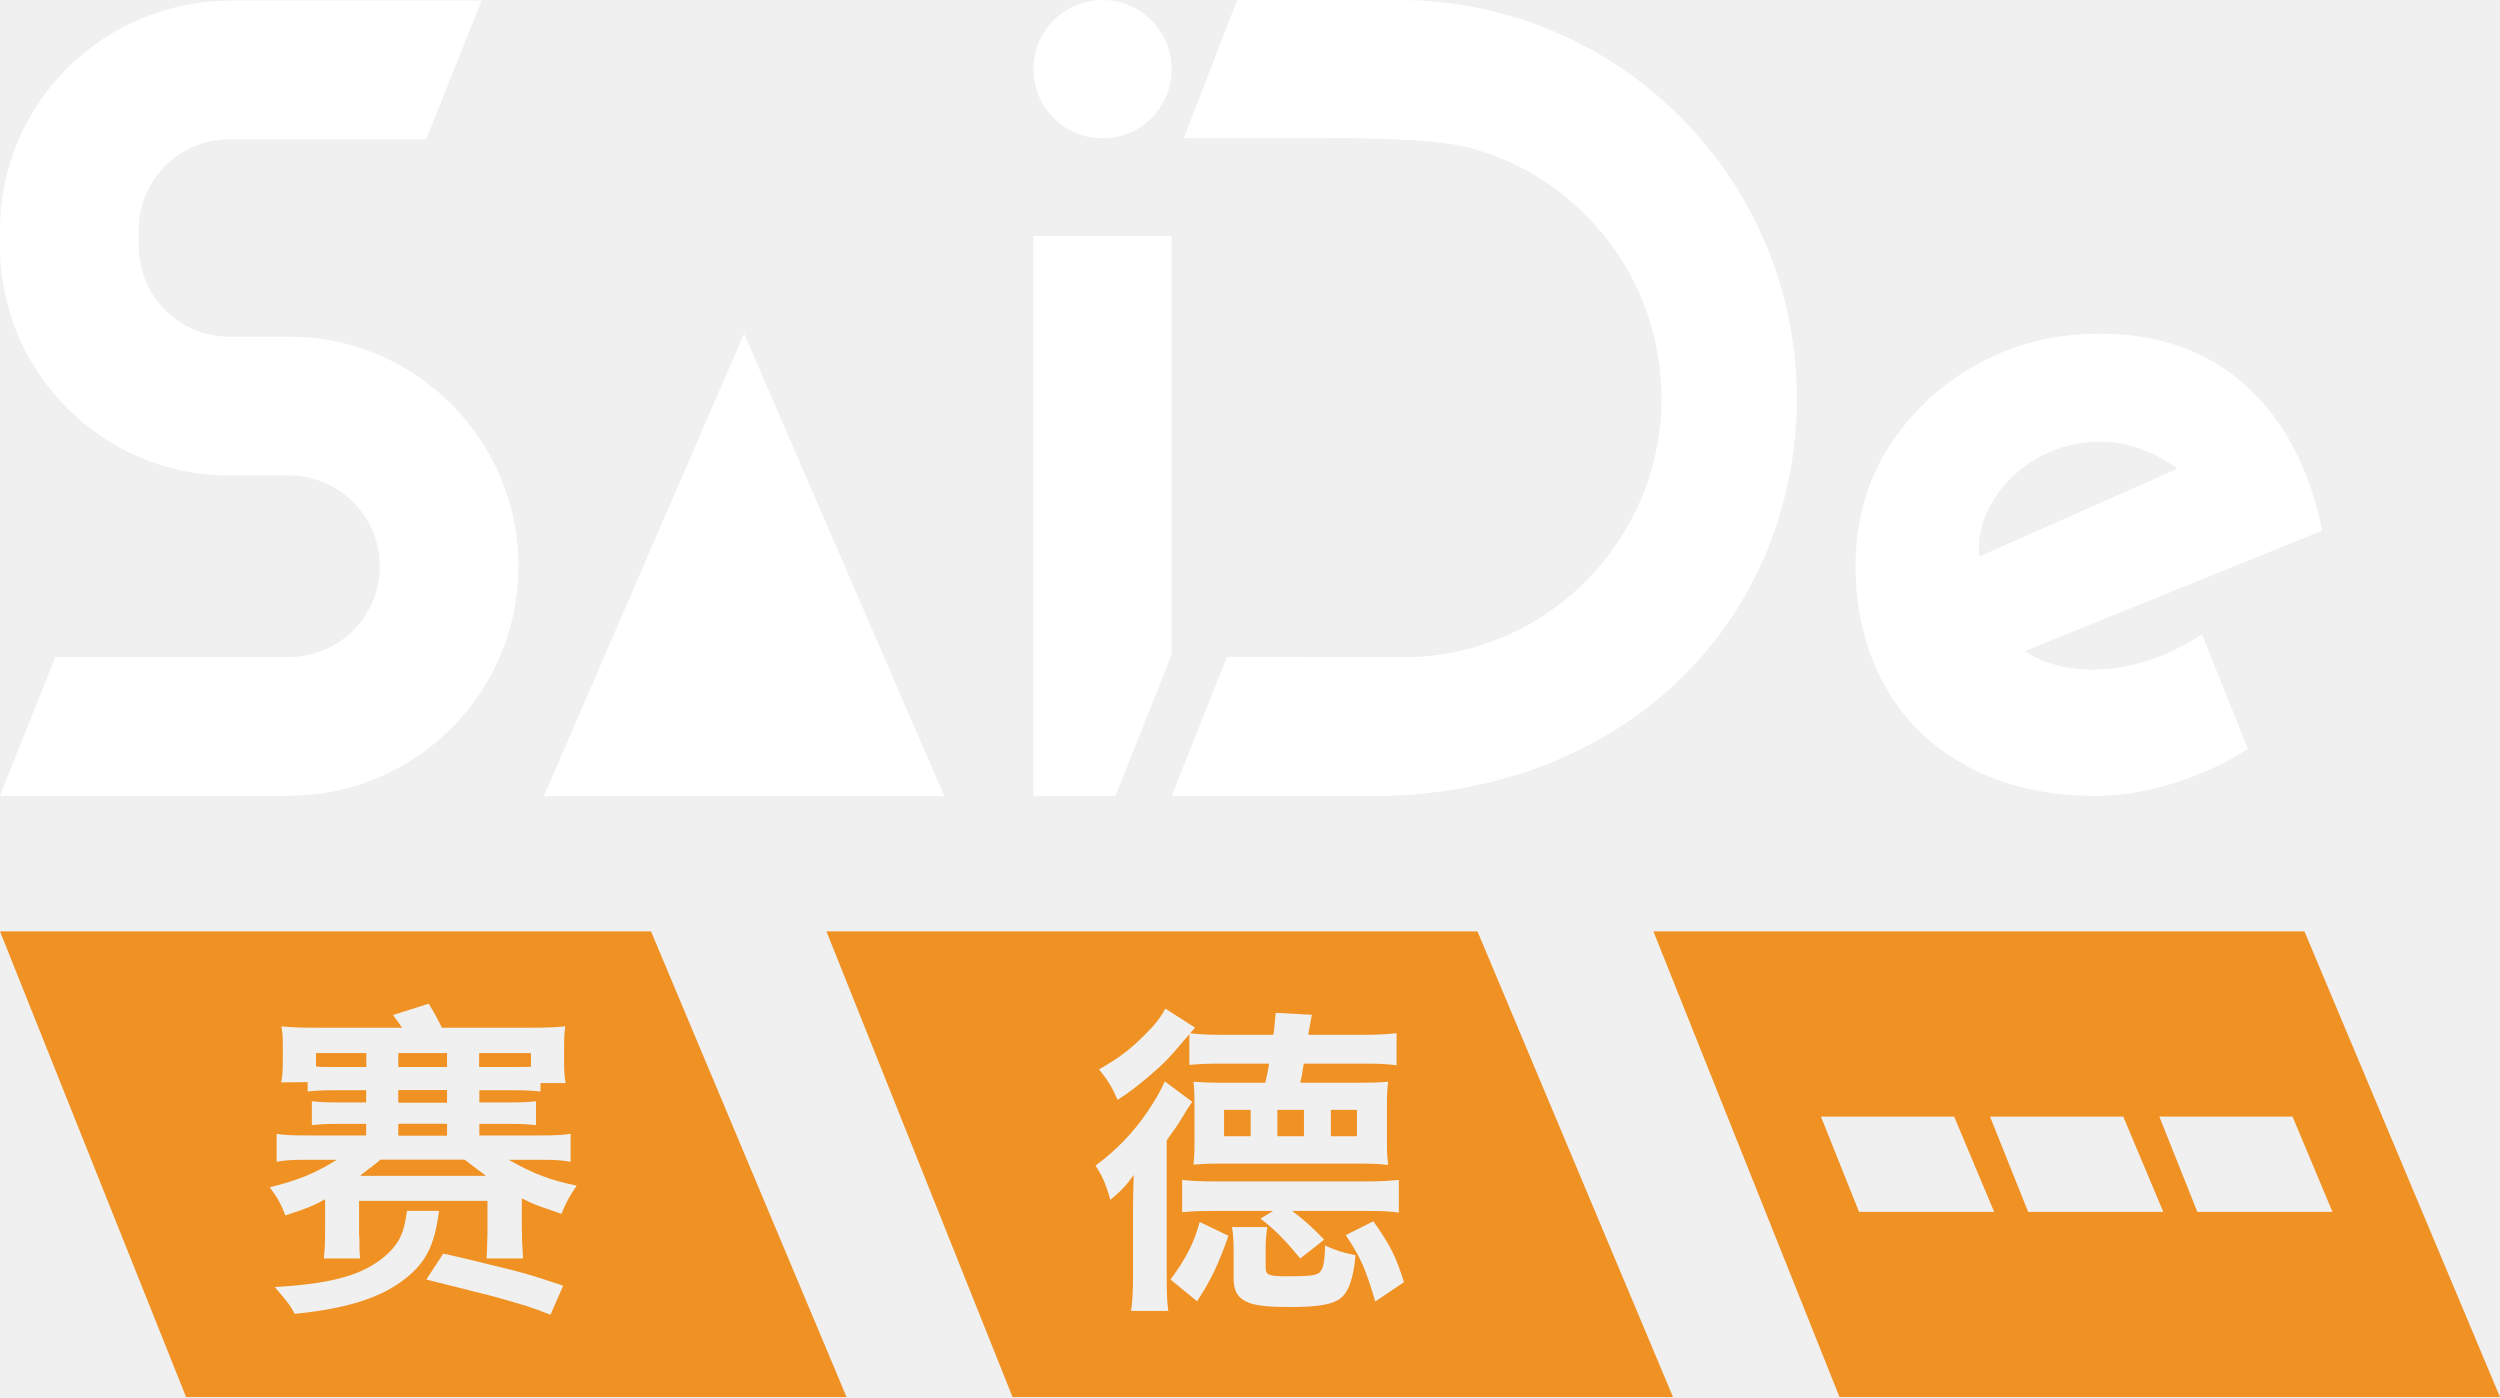
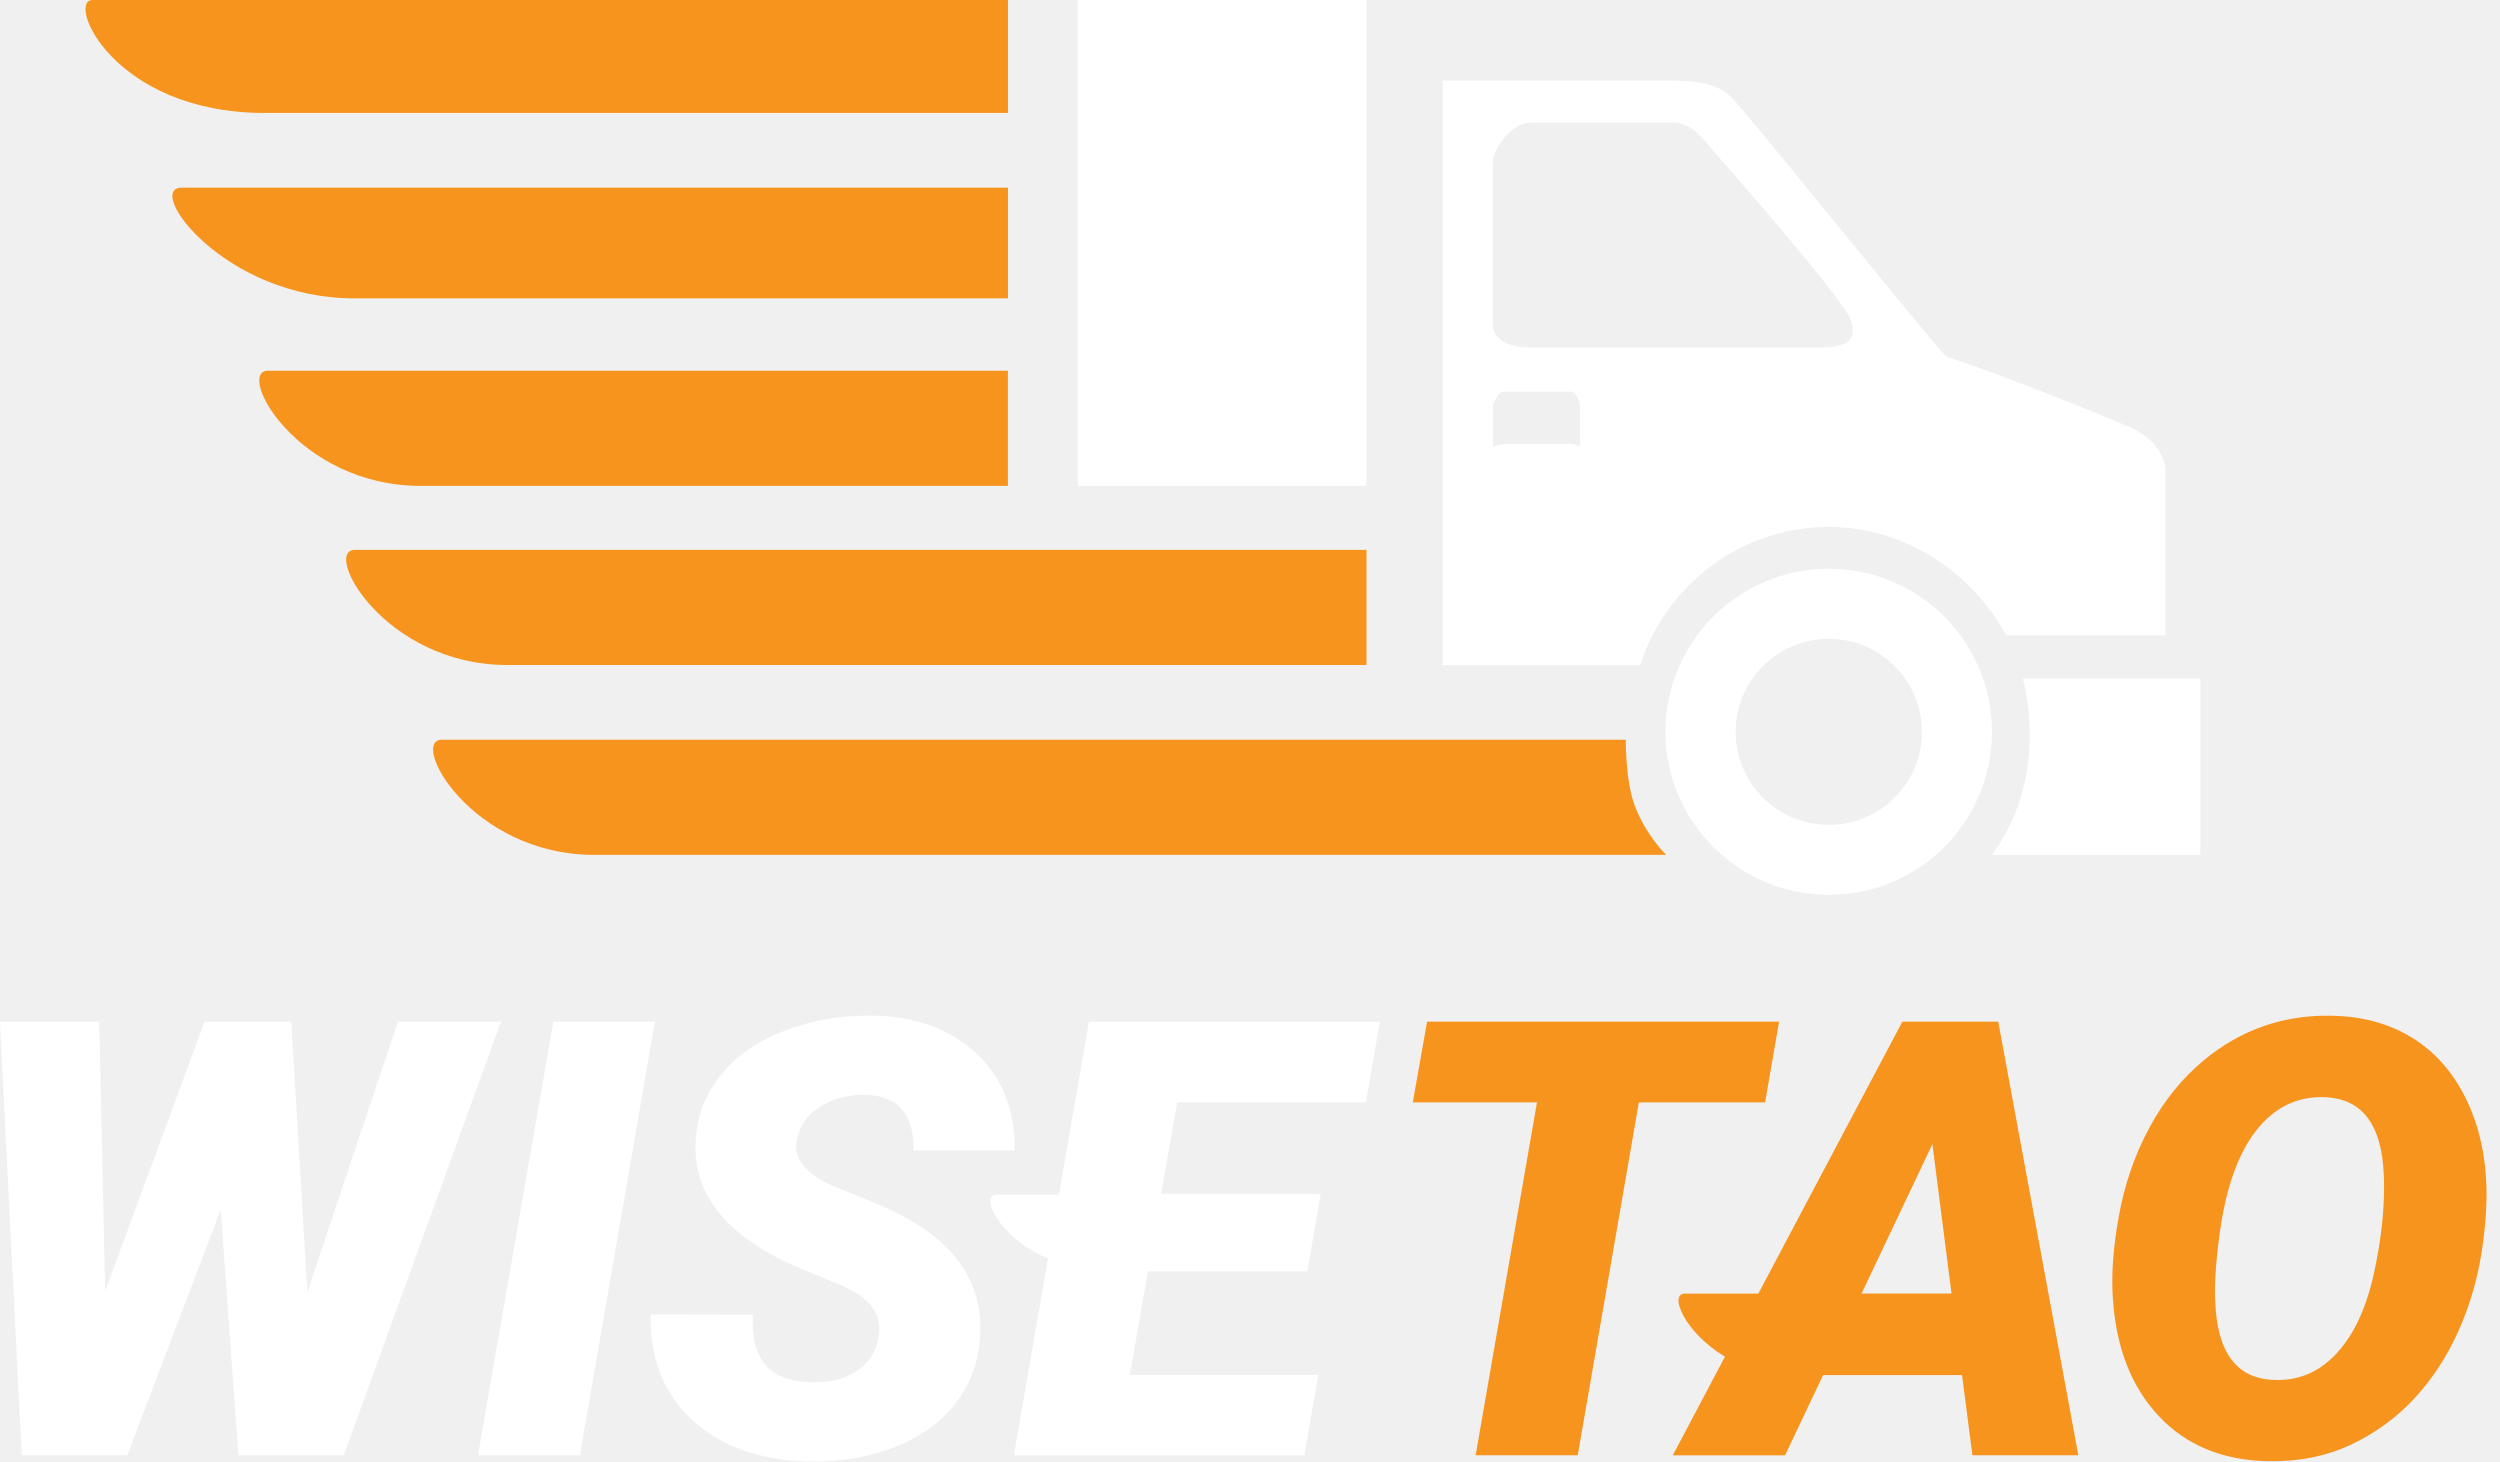
- <svg xmlns="http://www.w3.org/2000/svg" width="136" height="76" viewBox="0 0 136 76" fill="none">
-   <g clip-path="url(#clip0_468_4556)">
-     <path d="M63.736 12.838V35.617L60.68 43.29H56.218V12.838H63.736Z" fill="white" />
-     <path d="M15.734 43.29H0L3.014 35.741H15.729C18.45 35.741 20.66 33.529 20.66 30.806C20.66 28.082 18.45 25.87 15.729 25.87H12.471C5.597 25.87 0 20.267 0 13.386V12.516C0 5.63 5.597 0.028 12.623 0.028H26.197L23.183 7.576H12.476C9.756 7.576 7.545 9.789 7.545 12.512V13.381C7.545 16.104 9.756 18.317 12.476 18.317H15.734C22.613 18.317 28.205 23.92 28.205 30.801C28.205 37.683 22.608 43.285 15.734 43.285V43.29Z" fill="white" />
-     <path d="M97.749 21.661C97.749 23.492 97.529 25.258 97.106 26.951C94.873 36.086 86.817 42.926 75.568 43.29C75.251 43.304 74.925 43.313 74.603 43.313H71.396L69.48 43.304L63.74 43.29L66.746 35.732L72.535 35.741H77.03C78.684 35.659 80.274 35.281 81.731 34.67C84.947 33.327 87.557 30.815 89.046 27.664C89.905 25.842 90.388 23.809 90.388 21.661C90.388 20.875 90.319 20.106 90.19 19.347C89.29 13.86 85.214 9.43 79.915 8.031C77.834 7.466 72.797 7.512 72.039 7.525H64.393L67.302 0H76.111C77.287 0 78.445 0.097 79.575 0.281C84.722 1.113 89.271 3.772 92.529 7.571C95.773 11.357 97.745 16.284 97.745 21.657L97.749 21.661Z" fill="white" />
-     <path d="M71.391 43.313H69.475V43.304L71.391 43.313Z" fill="white" />
-     <path d="M110.18 35.406L126.332 28.864C125.629 25.465 124.237 22.825 122.15 20.953C120.064 19.09 117.413 18.151 114.191 18.151C111.756 18.151 109.523 18.717 107.51 19.844C105.497 20.976 103.903 22.484 102.713 24.37C101.532 26.256 100.943 28.386 100.943 30.75C100.943 33.115 101.463 35.355 102.497 37.246C103.53 39.132 105.038 40.613 107.018 41.684C108.99 42.761 111.329 43.294 114.031 43.294C115.395 43.294 116.806 43.06 118.267 42.6C119.724 42.14 121.066 41.523 122.288 40.746L119.793 34.518C114.297 38.005 110.4 35.723 110.18 35.41V35.406ZM118.456 25.502L107.68 30.272C107.22 26.068 113.226 21.652 118.456 25.502Z" fill="white" />
-     <path d="M40.475 18.151L29.584 43.313H51.37L40.479 18.151H40.475Z" fill="white" />
-     <path d="M63.736 3.763C63.736 5.842 62.054 7.525 59.977 7.525C57.9 7.525 56.218 5.842 56.218 3.763C56.218 1.684 57.9 0 59.977 0C62.054 0 63.736 1.684 63.736 3.763Z" fill="white" />
-     <path d="M35.415 50.668H0L10.123 76H46.053L35.415 50.668ZM21.823 69.73C20.518 70.664 18.707 71.207 16.033 71.474C15.771 70.995 15.752 70.963 14.944 70.011C17.388 69.887 19.006 69.537 20.132 68.902C20.94 68.442 21.524 67.863 21.804 67.246C21.96 66.878 22.048 66.561 22.14 65.871H23.881C23.633 67.844 23.123 68.778 21.823 69.73ZM29.947 71.524C28.927 71.12 28.665 71.032 26.762 70.503C26.675 70.471 25.48 70.19 23.192 69.606L24.111 68.198C24.722 68.323 25.076 68.41 27.677 69.045C28.683 69.307 28.789 69.326 30.636 69.942L29.947 71.524ZM30.544 66.032C30.301 65.945 30.232 65.926 29.984 65.839C29.138 65.558 28.895 65.452 28.385 65.186V66.667C28.385 67.159 28.398 67.582 28.454 68.461H26.464C26.501 68.037 26.501 67.794 26.519 67.053V65.328H19.534V67.09C19.534 67.159 19.534 67.246 19.553 67.389C19.553 67.918 19.553 68.074 19.585 68.461H17.618C17.669 68.005 17.687 67.582 17.687 66.685V65.241C17.053 65.59 16.754 65.715 15.523 66.119C15.293 65.521 15.137 65.222 14.677 64.588C16.226 64.201 17.108 63.847 18.321 63.093H16.773C15.927 63.093 15.596 63.106 15.049 63.198V61.68C15.523 61.754 15.909 61.768 16.773 61.768H19.92V61.138H18.532C17.742 61.138 17.439 61.156 16.965 61.207V59.905C17.407 59.956 17.705 59.974 18.532 59.974H19.92V59.307H18.427C17.636 59.307 17.264 59.321 16.736 59.376V58.865L15.293 58.884C15.366 58.548 15.385 58.249 15.385 57.651V56.892C15.385 56.4 15.366 56.188 15.311 55.834C15.895 55.889 16.35 55.907 17.246 55.907H21.873C21.735 55.696 21.63 55.553 21.381 55.218L23.316 54.601C23.633 55.098 23.757 55.342 24.038 55.907H28.821C29.722 55.907 30.177 55.889 30.756 55.834C30.705 56.188 30.687 56.4 30.687 56.892V57.683C30.687 58.286 30.705 58.566 30.774 58.92H29.405V59.376C28.858 59.321 28.49 59.307 27.714 59.307H26.078V59.974H27.608C28.435 59.974 28.734 59.956 29.157 59.905V61.207C28.665 61.156 28.366 61.138 27.608 61.138H26.078V61.768H29.331C30.177 61.768 30.544 61.754 31.041 61.68V63.198C30.476 63.106 30.177 63.093 29.331 63.093H27.677C29 63.847 29.878 64.183 31.372 64.5C30.985 65.061 30.811 65.379 30.544 66.032ZM28.876 58.019V57.297H26.078V58.037H27.838C28.472 58.037 28.578 58.037 28.876 58.019ZM20.697 63.093C20.536 63.249 20.43 63.318 20.044 63.617C19.764 63.829 19.727 63.847 19.608 63.953H26.413C25.935 63.603 25.797 63.497 25.269 63.093H20.697ZM24.318 61.138H21.68V61.768H24.318V61.138ZM24.318 59.307H21.68V59.974H24.318V59.307ZM24.318 57.297H21.68V58.037H24.318V57.297ZM19.92 57.297H17.195V58.001C17.494 58.037 17.669 58.037 18.266 58.037H19.92V57.297Z" fill="#F09123" />
-     <path d="M80.375 50.668H44.96L55.083 76H91.013L80.375 50.668ZM72.035 67.439L70.734 68.461C69.889 67.439 69.361 66.897 68.57 66.294L69.255 65.876H66.001C65.262 65.876 64.876 65.889 64.31 65.945V64.183C64.839 64.252 65.367 64.27 66.158 64.27H74.25C75.095 64.27 75.606 64.238 76.097 64.183V65.963C75.518 65.889 75.201 65.876 74.411 65.876H70.293C70.927 66.349 71.438 66.805 72.035 67.439ZM62.238 56.331C62.835 55.746 63.134 55.36 63.396 54.868L65.013 55.907C64.926 55.995 64.876 56.064 64.82 56.119C64.788 56.17 64.77 56.17 64.733 56.206C65.28 56.276 65.753 56.294 66.544 56.294H69.273C69.305 56.138 69.342 55.733 69.397 55.098L71.364 55.204C71.295 55.608 71.189 56.138 71.171 56.294H74.126C74.971 56.294 75.481 56.257 75.973 56.206V57.95C75.394 57.881 75.077 57.862 74.287 57.862H70.927C70.915 57.955 70.891 58.094 70.854 58.281C70.84 58.442 70.803 58.603 70.734 58.902H73.97C74.549 58.902 75.077 58.884 75.518 58.847C75.463 59.252 75.449 59.551 75.449 60.241V62.035C75.449 62.651 75.463 62.987 75.518 63.373C75.026 63.318 74.654 63.3 73.988 63.3H66.406C65.914 63.3 65.615 63.3 64.926 63.355C64.963 63.005 64.981 62.72 64.981 62.246V60.029C64.981 59.519 64.963 59.197 64.926 58.847C65.51 58.884 65.841 58.902 66.351 58.902H68.832C68.901 58.603 68.975 58.267 69.043 57.862H66.388C65.648 57.862 65.262 57.881 64.701 57.931V56.257C64.609 56.363 64.577 56.418 64.49 56.505C63.589 57.577 63.327 57.844 62.463 58.585C61.815 59.127 61.411 59.445 60.795 59.831C60.478 59.114 60.299 58.81 59.789 58.175C60.882 57.545 61.443 57.122 62.238 56.331ZM61.53 71.313C61.604 70.839 61.636 70.259 61.636 69.376V65.908C61.636 65.414 61.648 64.75 61.673 63.916C61.25 64.519 61.02 64.749 60.404 65.273C60.143 64.358 59.95 63.953 59.596 63.41C60.758 62.545 61.691 61.575 62.463 60.416C62.886 59.781 63.185 59.252 63.364 58.828L64.857 59.937C64.715 60.135 64.559 60.379 64.329 60.765C64.136 61.101 63.8 61.575 63.469 62.035V69.22C63.469 70.365 63.483 70.802 63.557 71.313H61.53ZM65.119 70.788L63.676 69.606C64.522 68.461 64.963 67.6 65.262 66.474L66.829 67.228C66.282 68.778 65.859 69.675 65.119 70.788ZM72.949 70.609C72.508 70.963 71.736 71.101 70.188 71.101C69.007 71.101 68.377 71.032 67.954 70.876C67.357 70.646 67.109 70.259 67.109 69.551V68.111C67.109 67.513 67.091 67.191 67.022 66.754H68.938C68.869 67.265 68.85 67.476 68.85 68.005V68.971C68.85 69.362 69.043 69.431 70.013 69.431C71.171 69.431 71.47 69.394 71.718 69.27C71.966 69.114 72.067 68.728 72.085 67.757C72.756 68.056 72.949 68.111 73.74 68.286C73.634 69.519 73.372 70.259 72.949 70.609ZM74.815 70.802C74.268 68.971 74.038 68.442 73.211 67.191L74.709 66.437C75.642 67.757 75.922 68.318 76.377 69.749L74.815 70.802ZM73.809 60.379H72.403V61.805H73.809V60.379ZM70.927 60.379H69.503V61.805H70.927V60.379ZM66.599 61.805H68.023V60.379H66.599V61.805Z" fill="#F09123" />
-     <path d="M125.362 50.668H89.946L100.07 76H136L125.362 50.668ZM101.131 65.926L99.059 60.742H106.305L108.483 65.926H101.131ZM110.331 65.926L108.258 60.742H115.505L117.683 65.926H110.331ZM117.467 60.742H124.714L126.887 65.926H119.535L117.467 60.742Z" fill="#F09123" />
-     <path d="M26.078 57.297H28.876V58.019C28.578 58.037 28.472 58.037 27.838 58.037H26.078V57.297ZM21.68 57.297H24.318V58.037H21.68V57.297ZM21.68 59.307H24.318V59.974H21.68V59.307ZM21.68 61.138H24.318V61.768H21.68V61.138ZM18.266 58.037C17.669 58.037 17.494 58.037 17.195 58.001V57.297H19.92V58.037H18.266ZM19.608 63.953C19.727 63.847 19.764 63.829 20.044 63.617C20.43 63.318 20.536 63.249 20.697 63.093H25.269C25.798 63.497 25.935 63.603 26.413 63.953H19.608Z" fill="#F09123" />
-     <path d="M68.023 61.805H66.599V60.379H68.023V61.805ZM72.402 60.379H73.808V61.805H72.402V60.379ZM70.927 60.379V61.805H69.503V60.379H70.927Z" fill="#F09123" />
+ <svg xmlns="http://www.w3.org/2000/svg" width="130" height="76" viewBox="0 0 130 76" fill="none">
+   <g clip-path="url(#clip0_255_505)">
+     <path d="M71.056 0H56.042V25.27H71.056V0Z" fill="white" />
+     <path d="M105.182 35.282C105.182 35.282 106.685 40.246 103.582 44.454H114.42V35.282H105.182Z" fill="white" />
+     <path d="M112.608 24.513C112.608 24.513 112.677 23.03 110.695 22.187C109.216 21.555 104.634 19.687 101.232 18.545C101.207 18.757 92.969 8.464 90.164 5.19C89.4 4.301 88.151 4.187 86.672 4.187C86.599 4.187 80.902 4.187 75.014 4.187V34.587H85.29C86.63 30.435 90.511 27.401 95.101 27.401C99.138 27.401 102.631 29.873 104.318 33.042H112.605V24.516L112.608 24.513ZM82.159 23.159C82.159 23.291 81.964 23.083 81.721 23.083H78.18C77.937 23.083 77.632 23.291 77.632 23.159V21.097C77.632 20.965 77.937 20.368 78.18 20.368H81.721C81.964 20.368 82.159 20.965 82.159 21.097V23.159ZM94.545 18.073H79.607C78.694 18.073 77.625 17.778 77.625 16.865V8.533C77.625 7.62 78.694 6.37 79.607 6.37H86.946C87.97 6.37 88.494 7.144 89.154 7.908C90.303 9.234 95.746 15.435 96.194 16.556C96.639 17.677 96.09 18.073 94.545 18.073Z" fill="white" />
+     <path d="M95.101 29.575C90.411 29.575 86.606 33.369 86.606 38.052C86.606 42.735 90.407 46.53 95.101 46.53C99.794 46.53 103.582 42.735 103.582 38.052C103.582 33.369 99.784 29.575 95.101 29.575ZM95.101 42.892C92.424 42.892 90.254 40.725 90.254 38.056C90.254 35.386 92.424 33.22 95.101 33.22C97.777 33.22 99.94 35.386 99.94 38.056C99.94 40.725 97.774 42.892 95.101 42.892Z" fill="white" />
+     <path d="M71.056 28.592H18.462C16.737 28.592 19.955 34.581 26.395 34.581H71.056V28.592Z" fill="#F7941D" />
+     <path d="M52.414 19.278H13.942C12.217 19.278 15.435 25.266 21.875 25.266H52.411V19.278H52.414Z" fill="#F7941D" />
+     <path d="M52.414 0H4.812C3.433 0 5.85 5.874 13.779 5.874H52.414V0Z" fill="#F7941D" />
+     <path d="M52.414 9.759H9.45C7.492 9.759 11.633 15.514 18.417 15.514H52.414V9.759Z" fill="#F7941D" />
+     <path d="M84.54 38.465H22.982C21.257 38.465 24.475 44.454 30.915 44.454H86.644C86.644 44.454 85.578 43.437 84.995 41.86C84.523 40.59 84.54 38.465 84.54 38.465Z" fill="#F7941D" />
+     <path d="M15.983 67.203L20.691 53.126H26.051L17.875 75.674H12.394L11.48 62.898L6.617 75.674H1.132L0 53.126H5.159L5.468 67.141L10.64 53.126H15.146L15.983 67.203Z" fill="white" />
+     <path d="M30.154 75.674H24.856L28.776 53.126H34.056L30.154 75.674Z" fill="white" />
+     <path d="M45.686 69.571C45.912 68.404 45.283 67.501 43.798 66.859L41.256 65.807C37.694 64.207 36 62.027 36.177 59.27C36.25 58.01 36.684 56.889 37.479 55.903C38.274 54.917 39.375 54.15 40.777 53.605C42.18 53.056 43.714 52.796 45.377 52.813C47.606 52.855 49.401 53.504 50.758 54.764C52.115 56.025 52.785 57.712 52.765 59.829H47.498C47.529 58.961 47.346 58.267 46.95 57.746C46.55 57.226 45.898 56.955 44.992 56.934C44.103 56.913 43.319 57.121 42.638 57.552C41.958 57.982 41.555 58.569 41.43 59.302C41.232 60.333 41.999 61.18 43.728 61.843C45.457 62.502 46.714 63.072 47.498 63.547C49.967 65.023 51.123 67.016 50.966 69.525C50.883 70.827 50.467 71.966 49.713 72.948C48.96 73.931 47.915 74.688 46.578 75.226C45.242 75.764 43.742 76.021 42.079 76C40.861 75.979 39.729 75.788 38.687 75.427C37.646 75.066 36.75 74.538 36.007 73.848C34.501 72.456 33.779 70.623 33.838 68.349L39.149 68.362C39.087 69.519 39.309 70.393 39.816 70.987C40.322 71.581 41.173 71.879 42.371 71.879C43.26 71.879 43.999 71.674 44.593 71.268C45.186 70.862 45.551 70.296 45.686 69.574V69.571Z" fill="white" />
+     <path d="M91.789 57.323H85.221L82.044 75.674H76.733L79.923 57.323H73.466L74.209 53.126H92.514L91.785 57.323H91.789Z" fill="#F7941D" />
+     <path d="M117.916 75.983C115.573 75.931 113.694 75.156 112.278 73.66C110.865 72.164 110.063 70.161 109.879 67.651C109.775 66.412 109.872 64.953 110.174 63.277C110.473 61.6 111.004 60.052 111.768 58.639C112.532 57.226 113.486 56.049 114.632 55.108C116.552 53.528 118.763 52.765 121.259 52.817C122.797 52.848 124.14 53.202 125.293 53.879C126.446 54.556 127.366 55.528 128.056 56.799C128.747 58.069 129.15 59.514 129.265 61.135C129.348 62.28 129.278 63.586 129.056 65.044C128.834 66.505 128.428 67.897 127.834 69.224C127.241 70.55 126.473 71.72 125.536 72.73C124.595 73.74 123.488 74.545 122.214 75.139C120.94 75.733 119.506 76.014 117.916 75.983ZM123.956 61.083C123.852 58.503 122.853 57.16 120.954 57.056C119.489 56.983 118.274 57.566 117.315 58.798C116.354 60.031 115.722 61.853 115.409 64.259C115.212 65.745 115.142 66.897 115.194 67.713C115.298 70.334 116.309 71.685 118.228 71.754C119.489 71.817 120.572 71.365 121.481 70.4C122.391 69.435 123.047 68.029 123.45 66.189C123.852 64.349 124.022 62.645 123.96 61.086L123.956 61.083Z" fill="#F7941D" />
+     <path d="M102.561 75.674H108.074L103.908 53.126H98.923L91.435 67.266H87.609C86.765 67.266 87.595 69.296 89.699 70.546L86.984 75.677H92.823L94.802 71.504H102.027L102.565 75.677L102.561 75.674ZM100.485 59.489L101.478 67.262H96.802L100.489 59.489H100.485Z" fill="#F7941D" />
+     <path d="M71.025 57.323L71.754 53.126H56.625L55.066 62.124H51.803C50.911 62.124 51.983 64.391 54.493 65.446L52.723 75.677H67.824L68.553 71.497H58.75L59.694 66.109H67.981L68.678 62.082H60.378L61.215 57.326H71.032L71.025 57.323Z" fill="white" />
  </g>
  <defs>
-     <clipPath id="clip0_468_4556">
-       <rect width="136" height="76" fill="white" />
+     <clipPath id="clip0_255_505">
+       <rect width="129.303" height="76" fill="white" />
    </clipPath>
  </defs>
</svg>
